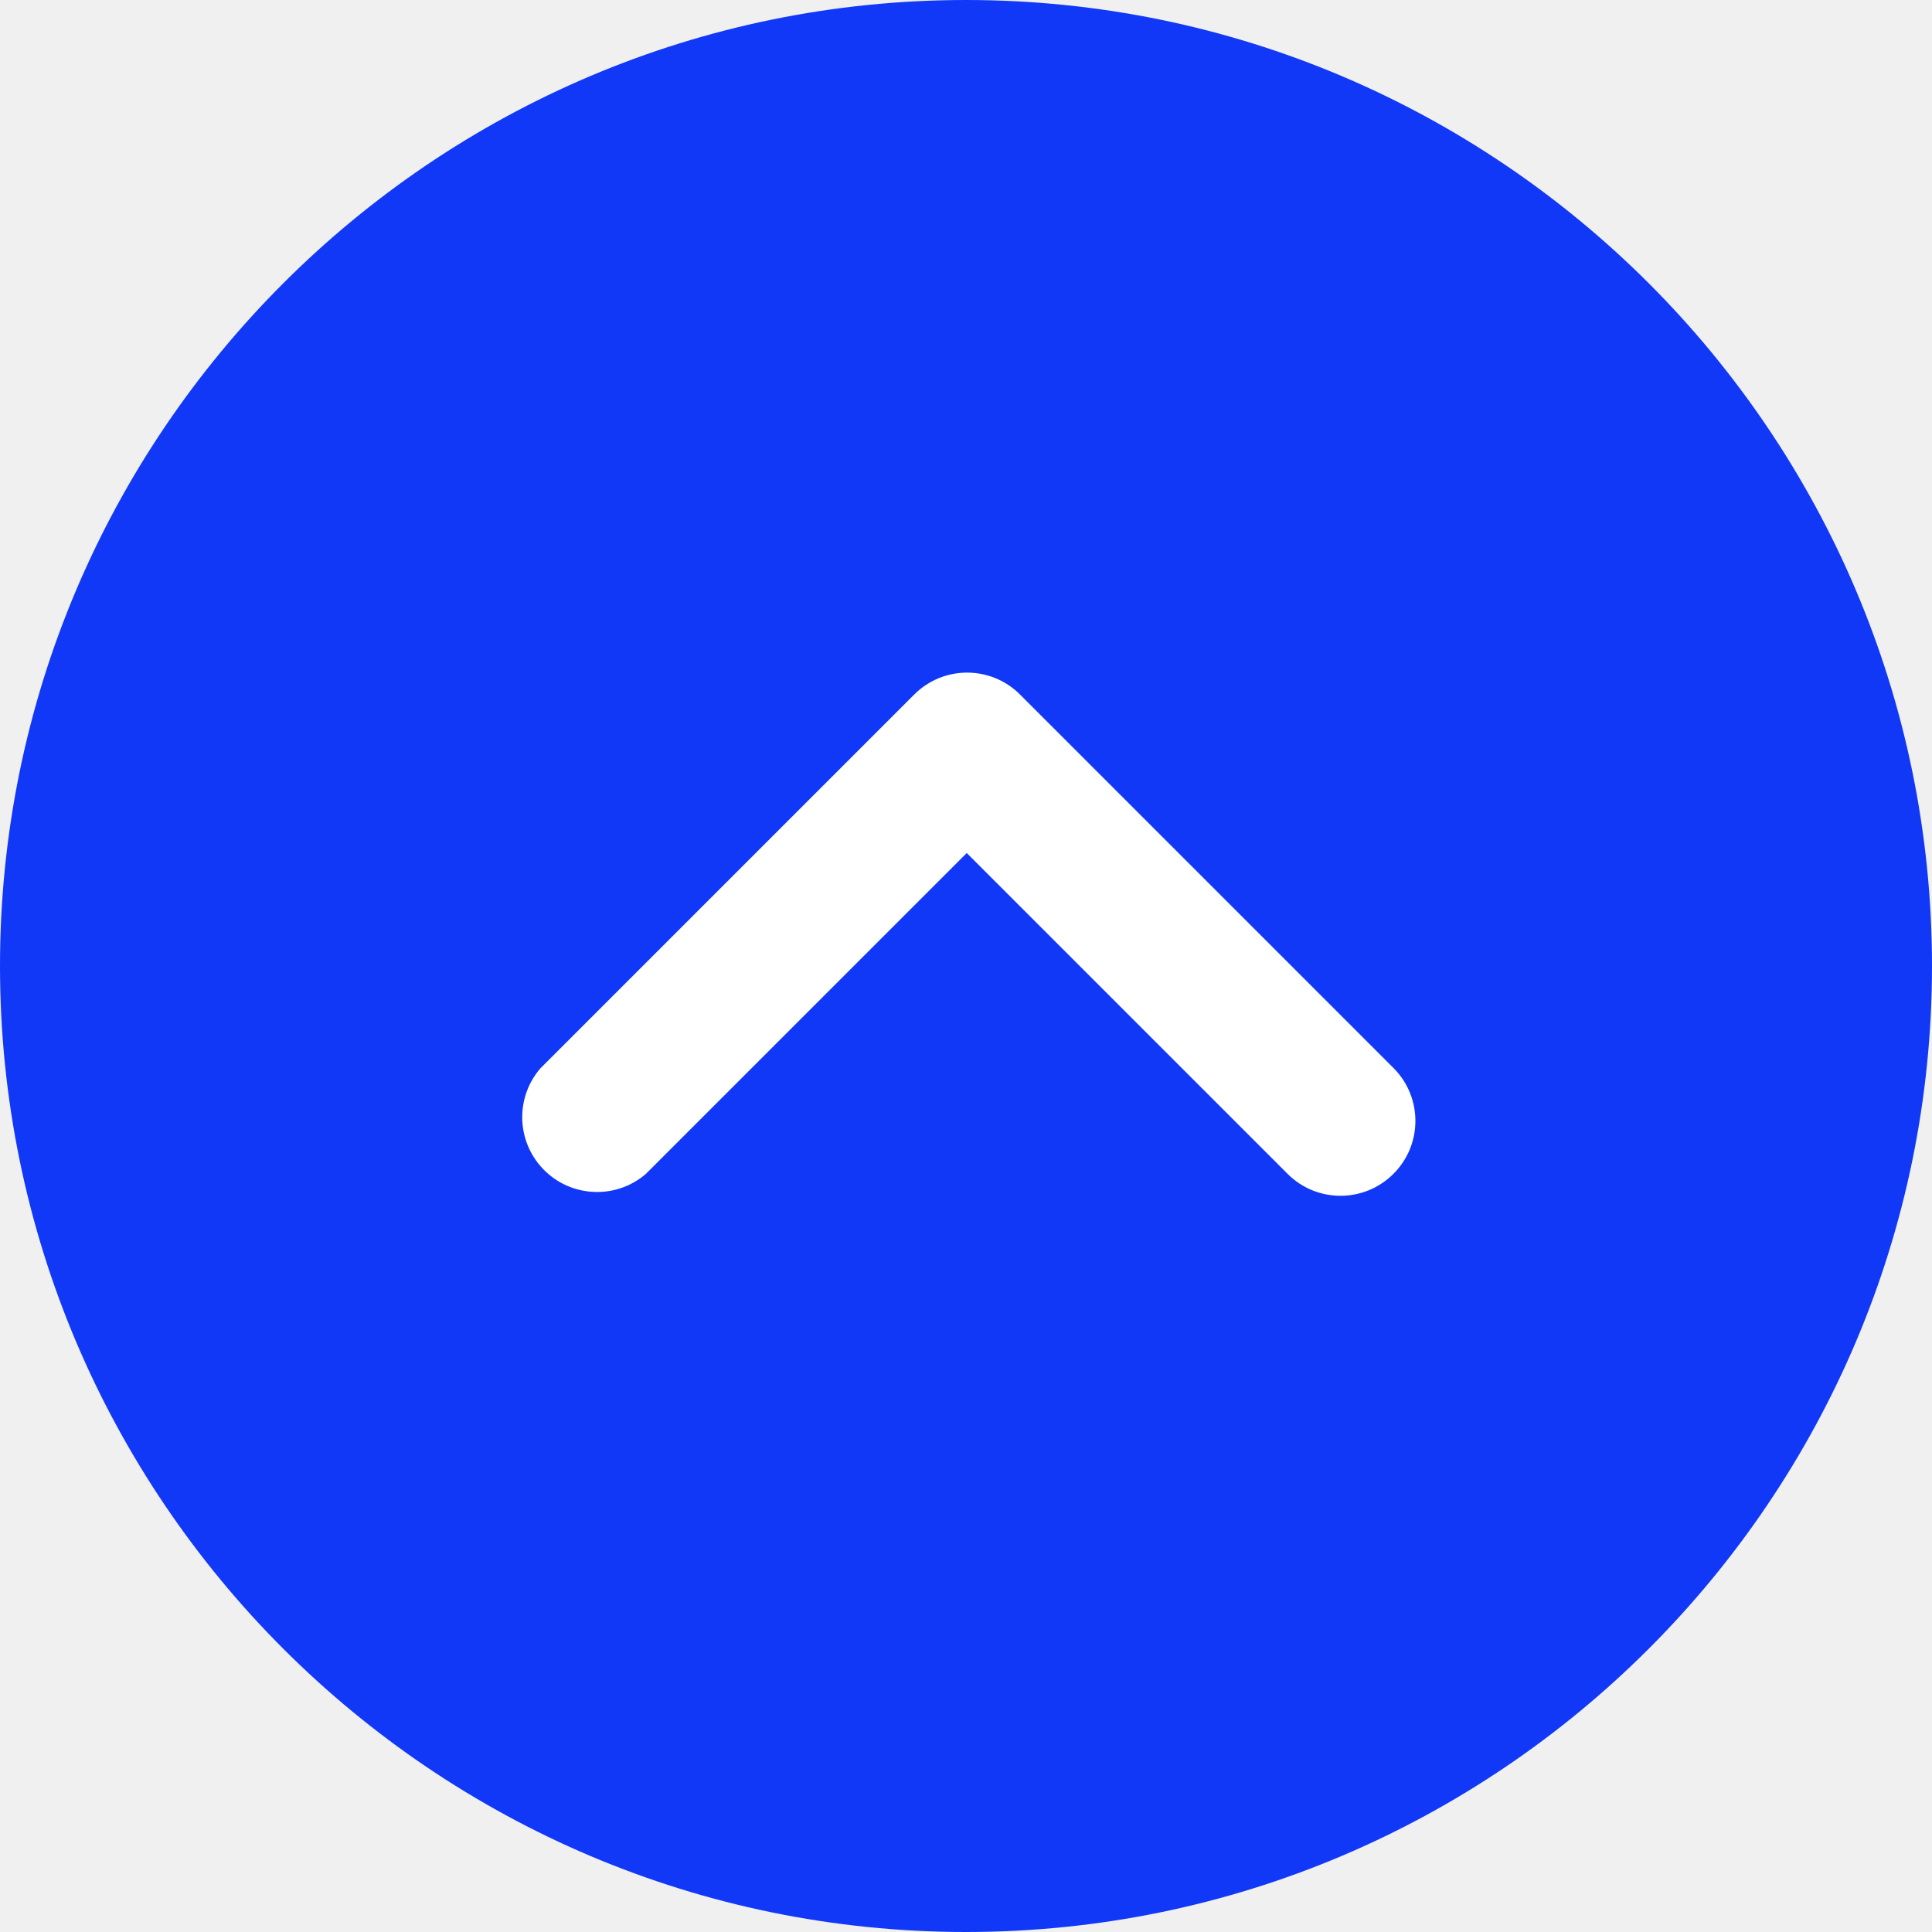
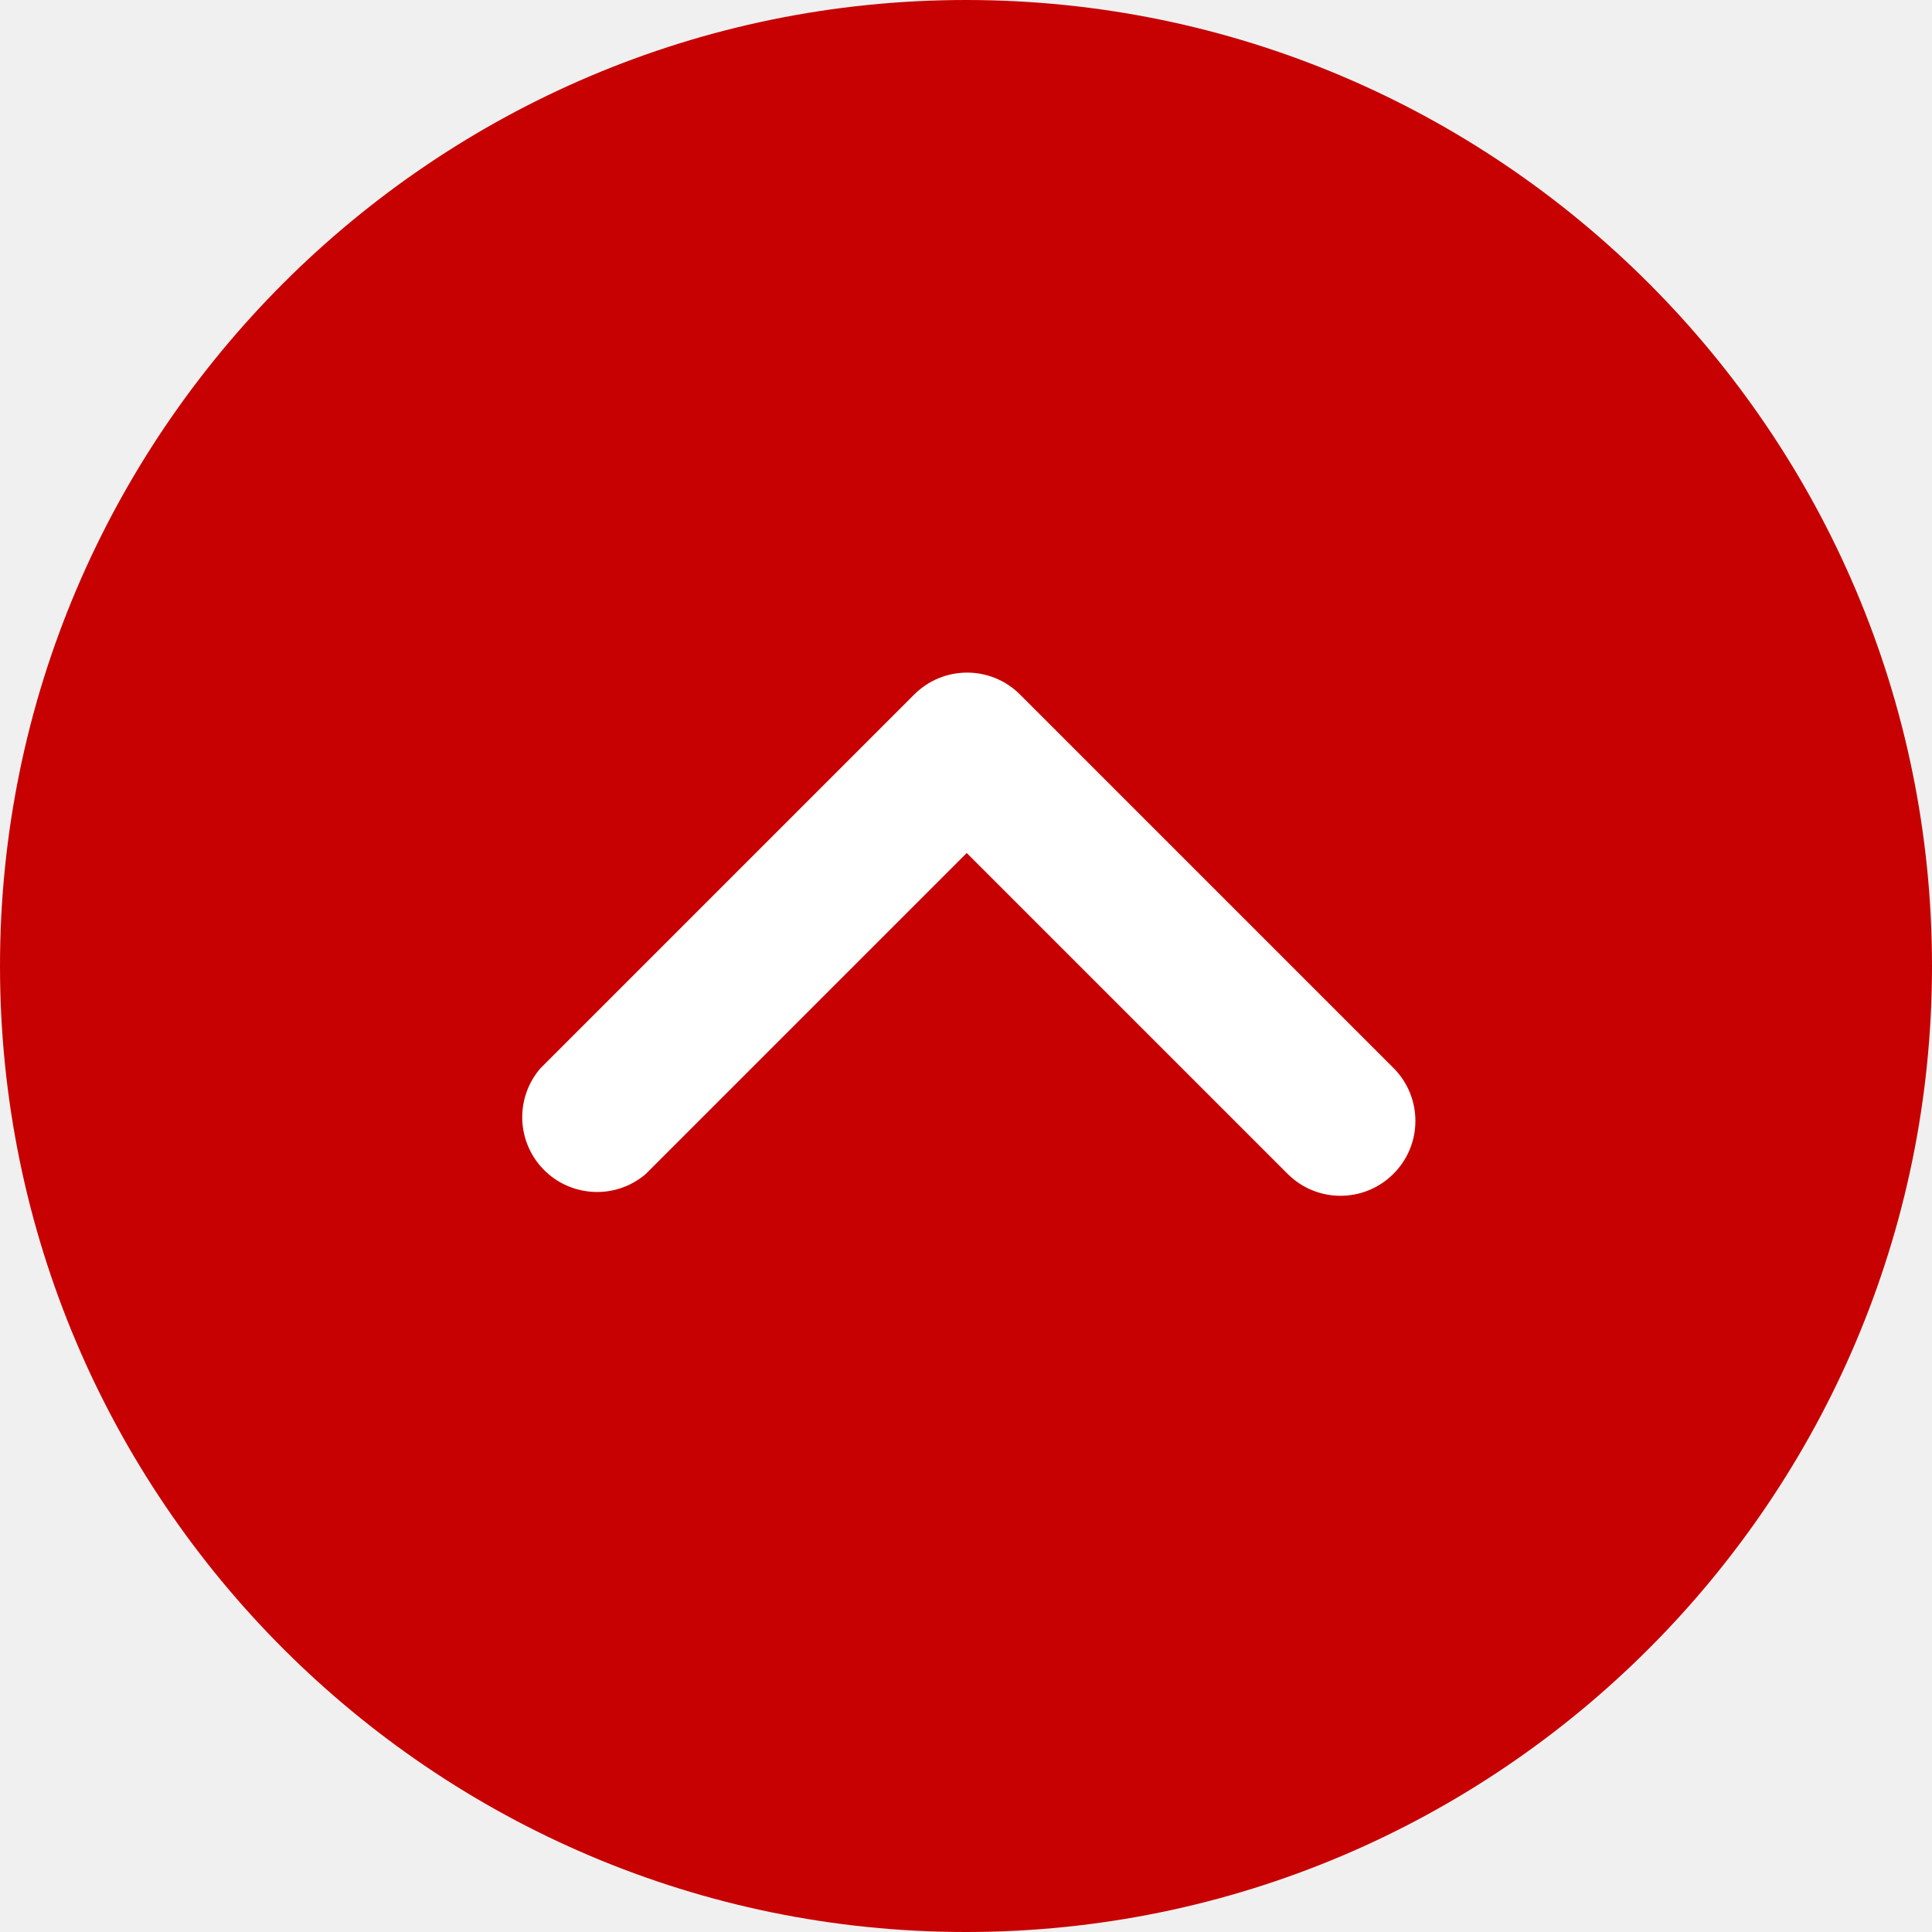
<svg xmlns="http://www.w3.org/2000/svg" version="1.1" id="Capa_1" x="0px" y="0px" viewBox="0 0 512 512" style="enable-background:new 0 0 512 512;" xml:space="preserve">
  <g>
-     <circle style="fill:#1138F7;" cx="256" cy="256" r="236.17" />
-     <path style="fill:#1138F7;" d="M256,512C114.853,512,0,397.167,0,256C0,114.853,114.853,0,256,0c141.167,0,256,114.853,256,256   C512,397.167,397.167,512,256,512z M256,39.659C136.705,39.659,39.659,136.705,39.659,256S136.705,472.341,256,472.341   S472.341,375.275,472.341,256C472.341,136.705,375.295,39.659,256,39.659z" />
+     <circle style="fill:#c70101;" cx="256" cy="256" r="236.17" />
+     <path style="fill:#c70101;" d="M256,512C114.853,512,0,397.167,0,256C0,114.853,114.853,0,256,0c141.167,0,256,114.853,256,256   C512,397.167,397.167,512,256,512z M256,39.659C136.705,39.659,39.659,136.705,39.659,256S136.705,472.341,256,472.341   S472.341,375.275,472.341,256C472.341,136.705,375.295,39.659,256,39.659z" />
  </g>
  <path style="fill:#FFFFFF;" d="M369.227,311.126c-7.734,7.694-20.226,7.694-27.96,0l-85.069-85.069l-85.069,85.069  c-8.309,7.119-20.841,6.147-27.96-2.161c-6.365-7.416-6.365-18.382,0-25.798l99.148-99.148c7.734-7.694,20.226-7.694,27.96,0  l99.148,99.148C377.06,290.96,376.98,303.452,369.227,311.126z" />
  <g>
</g>
  <g>
</g>
  <g>
</g>
  <g>
</g>
  <g>
</g>
  <g>
</g>
  <g>
</g>
  <g>
</g>
  <g>
</g>
  <g>
</g>
  <g>
</g>
  <g>
</g>
  <g>
</g>
  <g>
</g>
  <g>
</g>
</svg>
